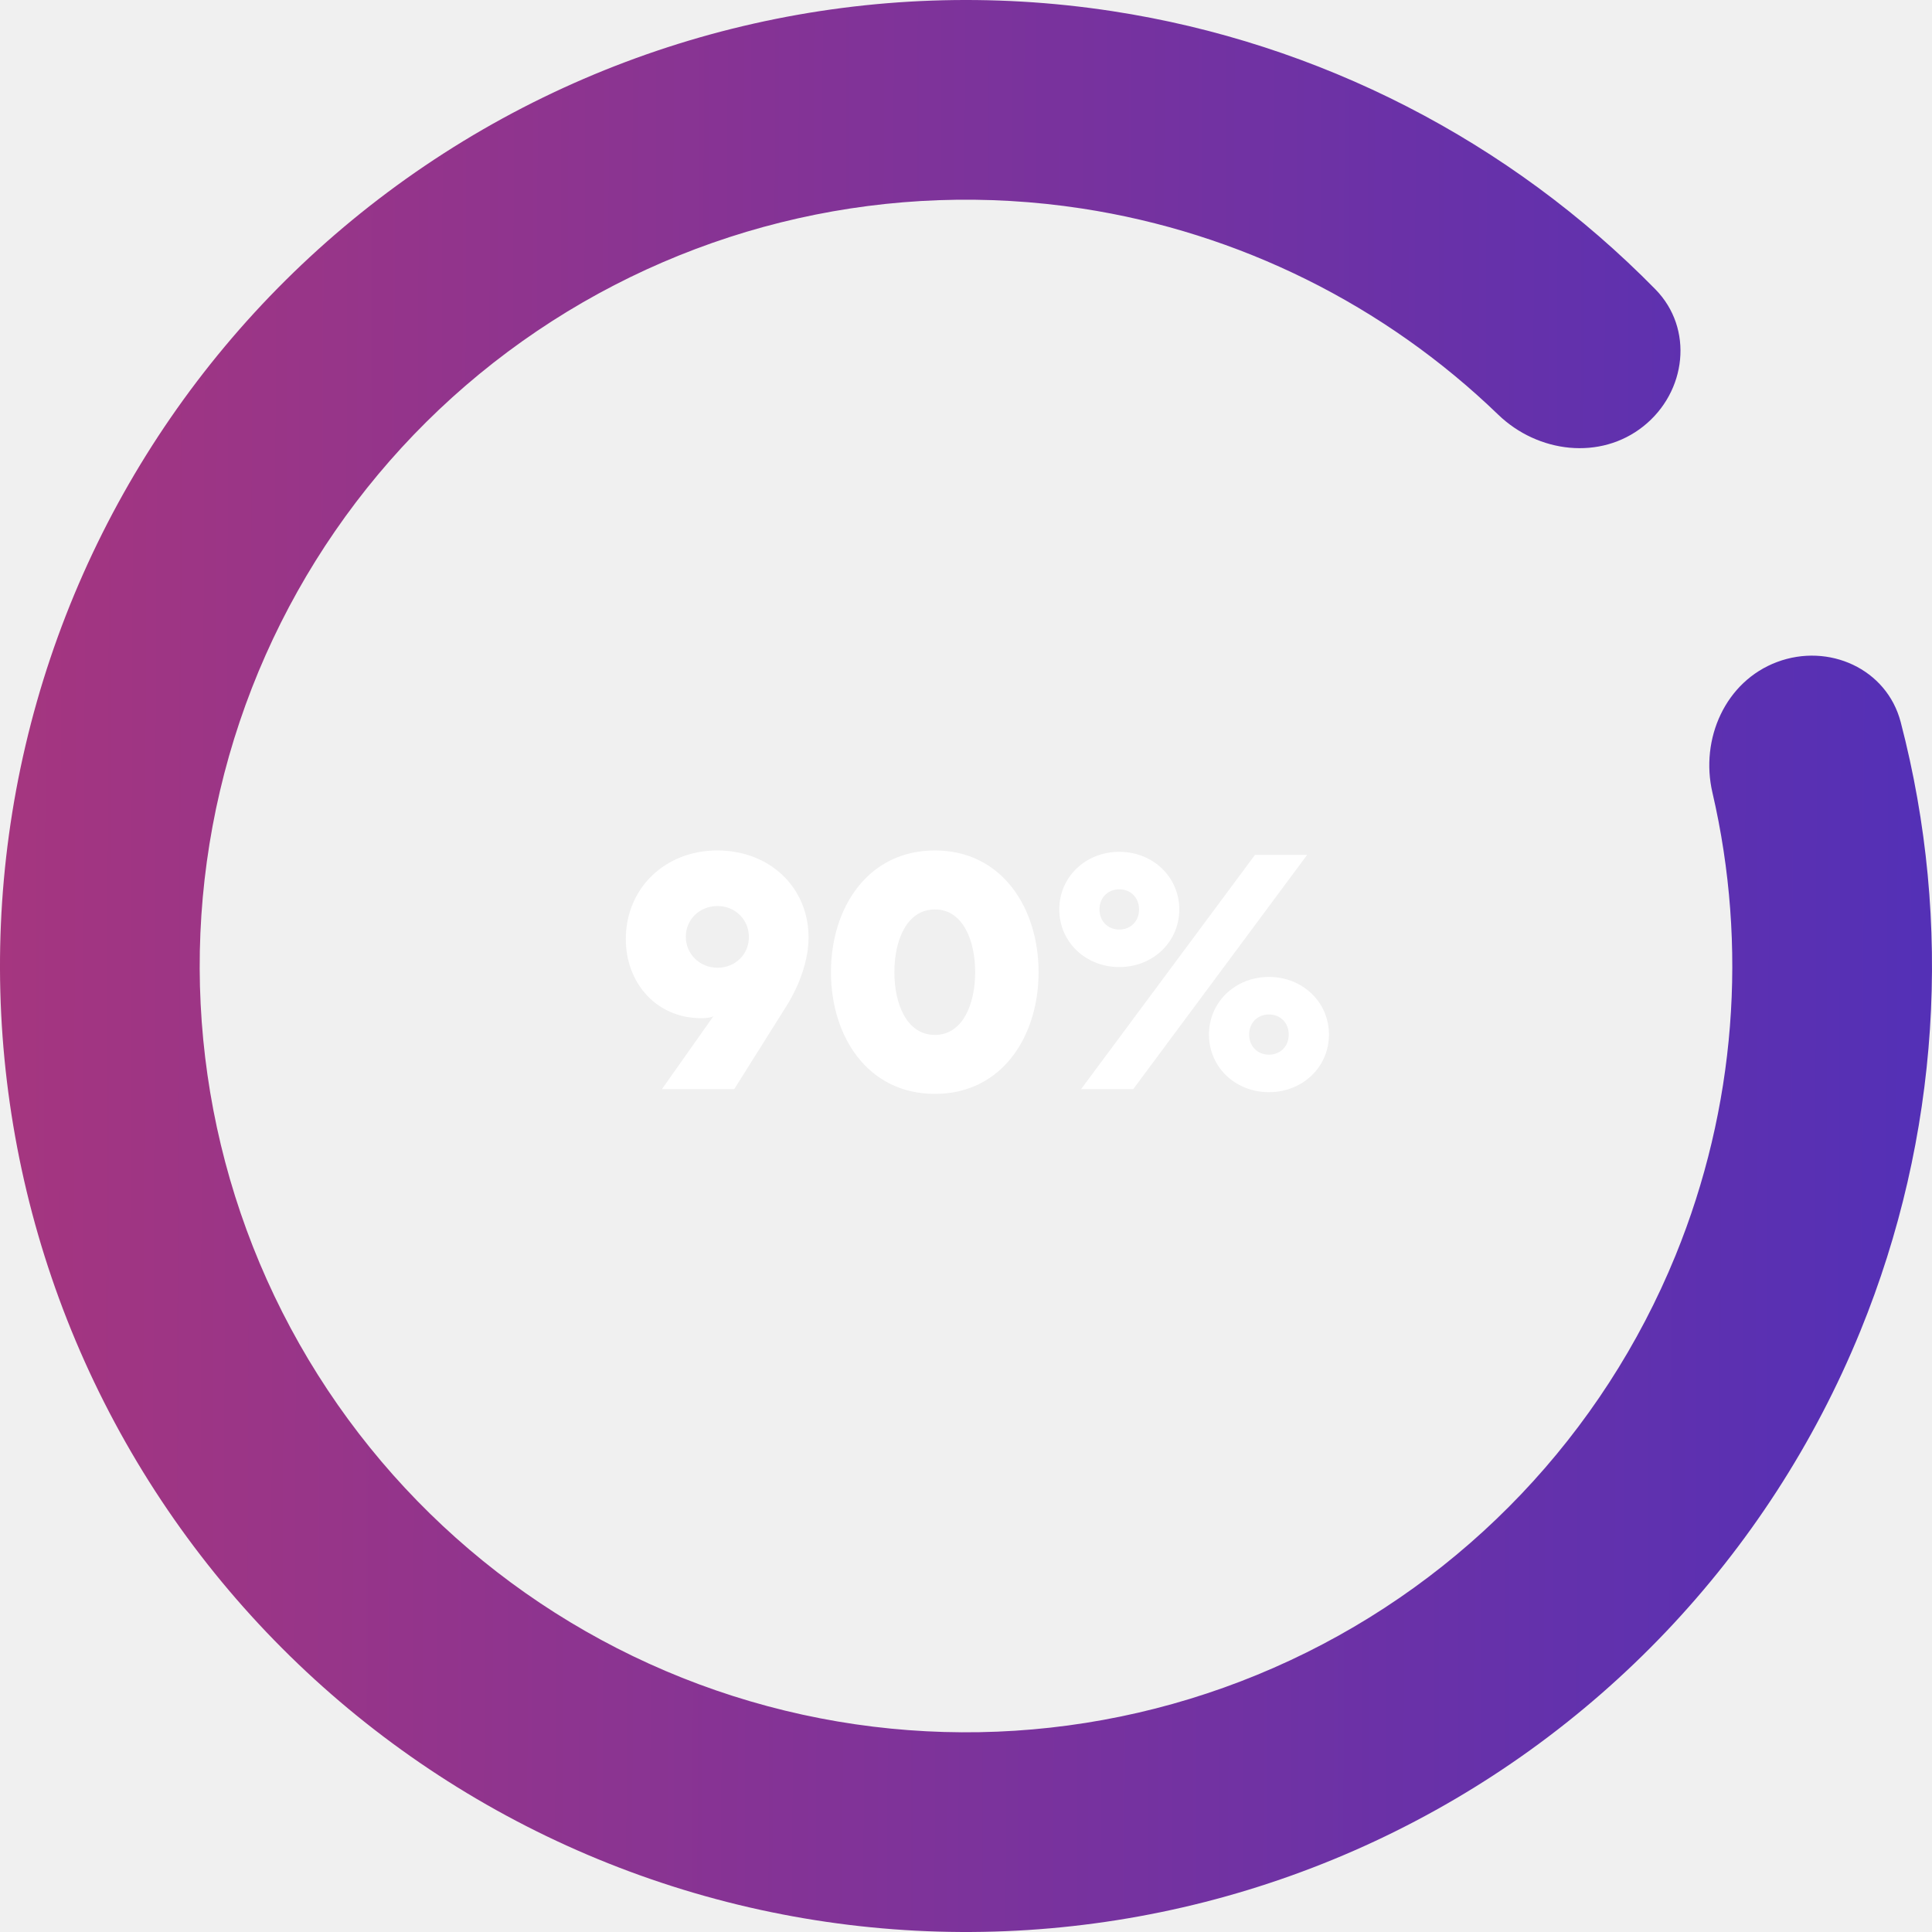
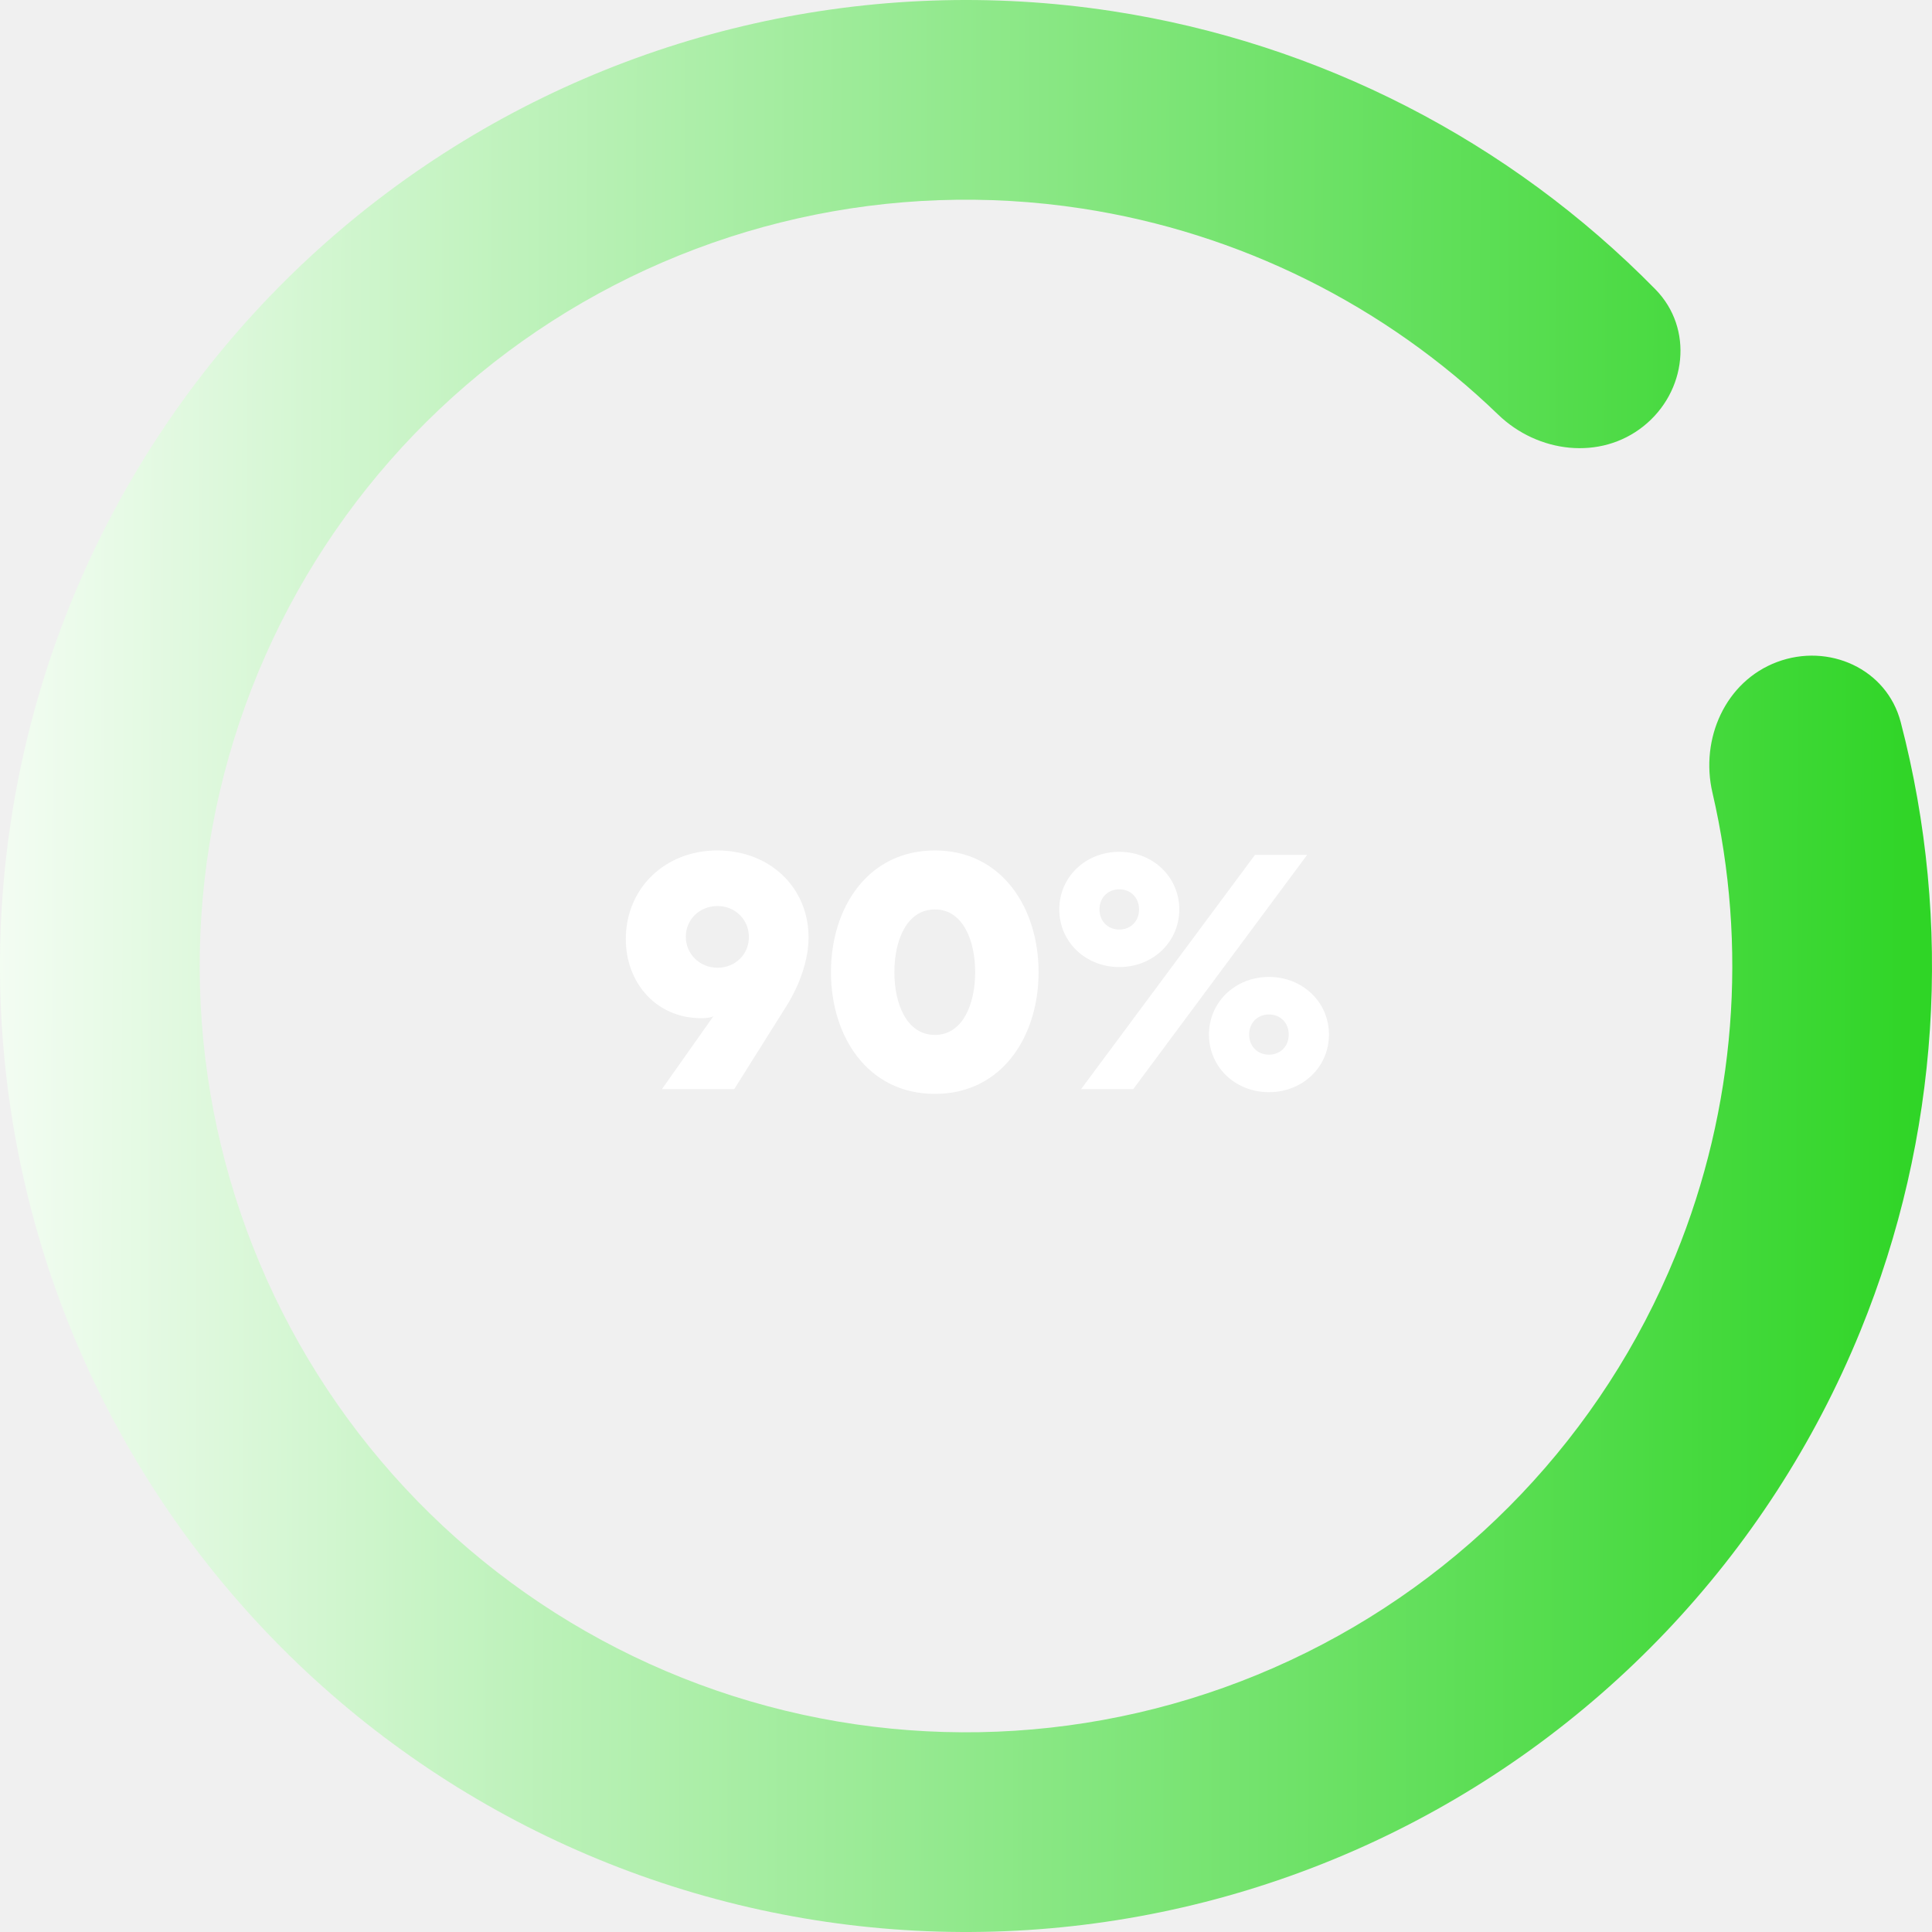
<svg xmlns="http://www.w3.org/2000/svg" width="204" height="204" viewBox="0 0 204 204" fill="none">
  <path d="M187.639 69.902C193.092 67.859 199.226 70.614 200.696 76.248C206.238 97.486 204.802 120.051 196.436 140.546C186.737 164.31 168.435 183.543 145.182 194.409C121.928 205.275 95.433 206.975 70.982 199.169C46.531 191.364 25.921 174.628 13.264 152.299C0.607 129.97 -3.166 103.69 2.696 78.702C8.559 53.713 23.627 31.854 44.894 17.484C66.161 3.114 92.064 -2.709 117.435 1.175C139.317 4.524 159.415 14.883 174.791 30.547C178.869 34.702 178.083 41.38 173.529 45.009C168.975 48.637 162.385 47.827 158.195 43.783C146.212 32.215 130.877 24.564 114.244 22.018C94.118 18.937 73.57 23.557 56.699 34.956C39.829 46.355 27.876 63.696 23.225 83.518C18.574 103.34 21.568 124.188 31.608 141.901C41.649 159.614 57.998 172.89 77.394 179.082C96.791 185.274 117.809 183.925 136.255 175.305C154.701 166.686 169.219 151.429 176.914 132.578C183.273 116.999 184.584 99.912 180.815 83.688C179.497 78.016 182.187 71.946 187.639 69.902Z" fill="url(#paint0_linear_16_349)" />
  <path d="M66.08 99.16C66.08 103.804 69.32 107.512 74.036 107.512C74.648 107.512 75.08 107.44 75.332 107.296L69.896 115H77.528L83.072 106.18C84.476 103.912 85.376 101.32 85.376 98.98C85.376 93.724 81.308 89.8 75.728 89.8C70.256 89.8 66.08 93.76 66.08 99.16ZM72.416 98.908C72.416 97.072 73.892 95.668 75.764 95.668C77.636 95.668 79.076 97.108 79.076 98.944C79.076 100.78 77.636 102.184 75.764 102.184C73.892 102.184 72.416 100.744 72.416 98.908ZM109.665 102.652C109.665 95.848 105.777 89.8 98.721 89.8C91.629 89.8 87.741 95.848 87.741 102.652C87.741 109.456 91.629 115.504 98.721 115.504C105.777 115.504 109.665 109.456 109.665 102.652ZM102.969 102.652C102.969 106 101.673 109.276 98.721 109.276C95.733 109.276 94.437 106 94.437 102.652C94.437 99.304 95.733 96.028 98.721 96.028C101.673 96.028 102.969 99.304 102.969 102.652ZM124.521 96.028C124.521 92.608 121.749 89.944 118.185 89.944C114.621 89.944 111.849 92.608 111.849 96.028C111.849 99.448 114.621 102.112 118.185 102.112C121.749 102.112 124.521 99.448 124.521 96.028ZM120.273 96.028C120.273 97.288 119.373 98.152 118.185 98.152C116.997 98.152 116.097 97.288 116.097 96.028C116.097 94.768 116.997 93.904 118.185 93.904C119.373 93.904 120.273 94.768 120.273 96.028ZM138.021 90.268H132.513L114.153 115H119.661L138.021 90.268ZM127.653 109.24C127.653 112.66 130.425 115.324 133.989 115.324C137.553 115.324 140.325 112.66 140.325 109.24C140.325 105.82 137.553 103.156 133.989 103.156C130.425 103.156 127.653 105.82 127.653 109.24ZM131.901 109.24C131.901 107.98 132.801 107.116 133.989 107.116C135.177 107.116 136.077 107.98 136.077 109.24C136.077 110.5 135.177 111.364 133.989 111.364C132.801 111.364 131.901 110.5 131.901 109.24Z" fill="white" />
  <defs>
    <linearGradient id="paint0_linear_16_349" x1="-12.435" y1="91.215" x2="228.124" y2="92.098" gradientUnits="userSpaceOnUse">
-       <stop stop-color="#AA367C" />
-       <stop offset="1" stop-color="#4A2FBD" />
+       <stop stop-color="#fff" />
+       <stop offset="1" stop-color="#17d00d" />
    </linearGradient>
  </defs>
</svg>
